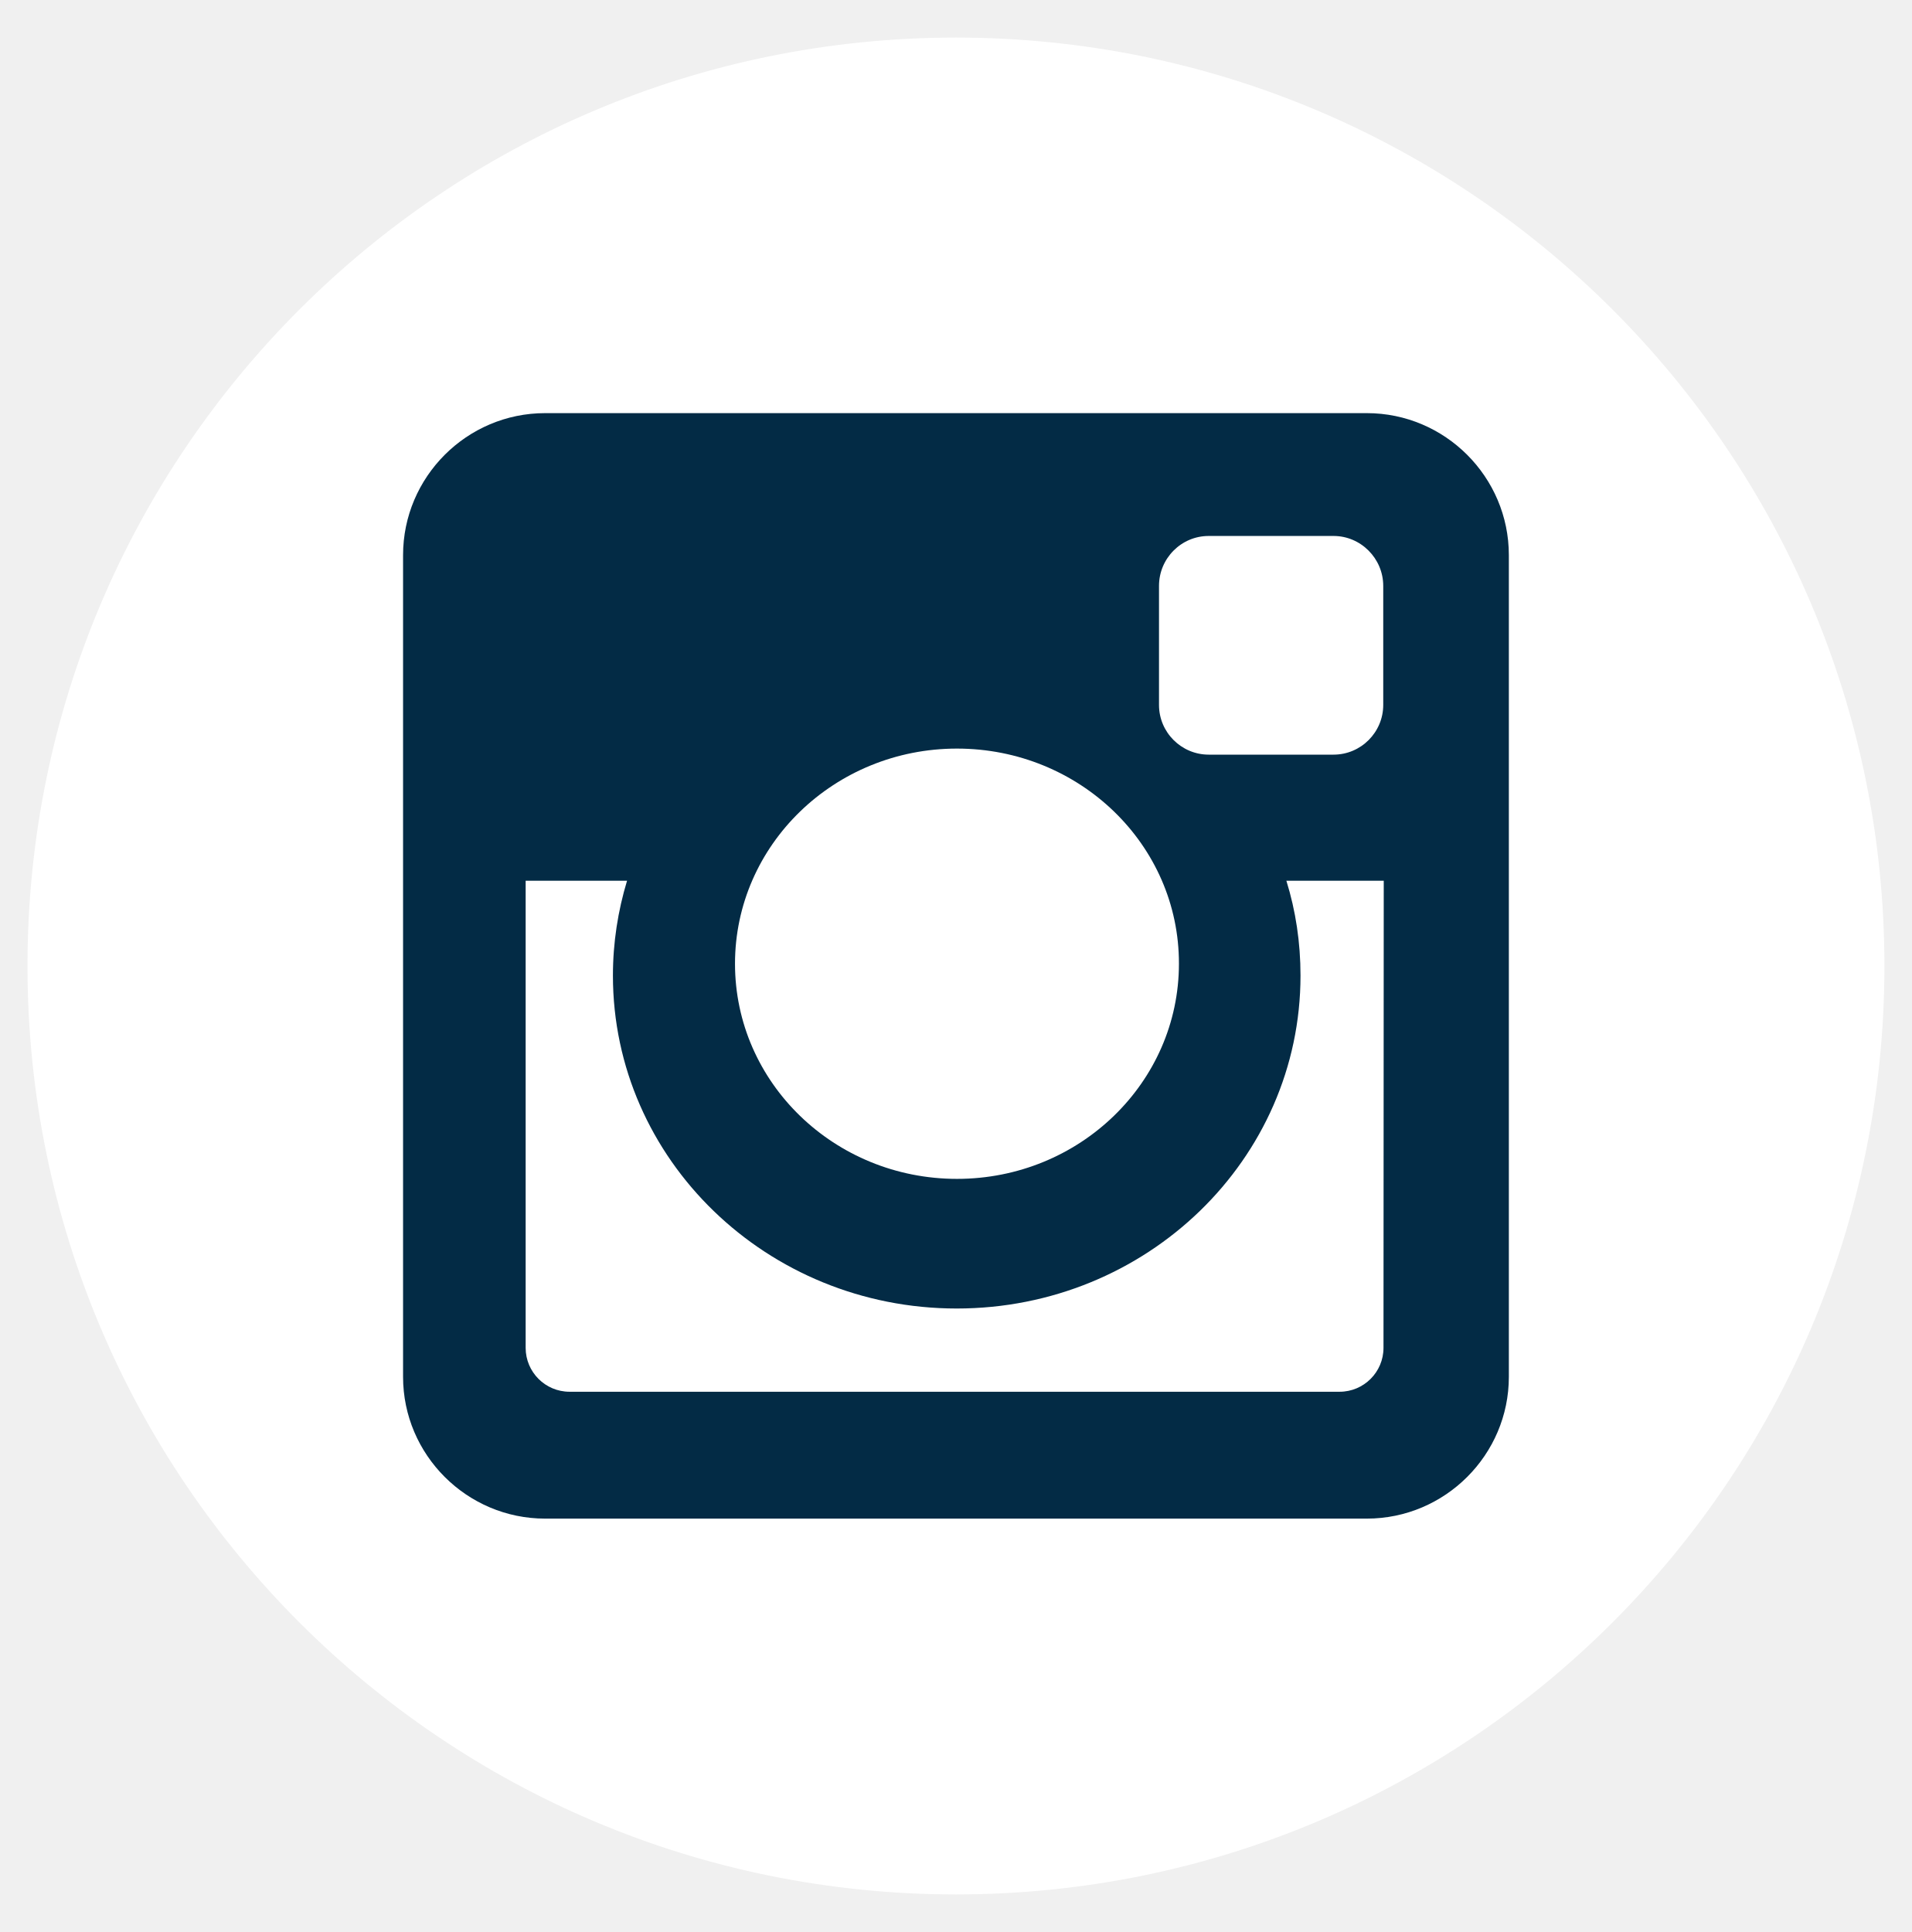
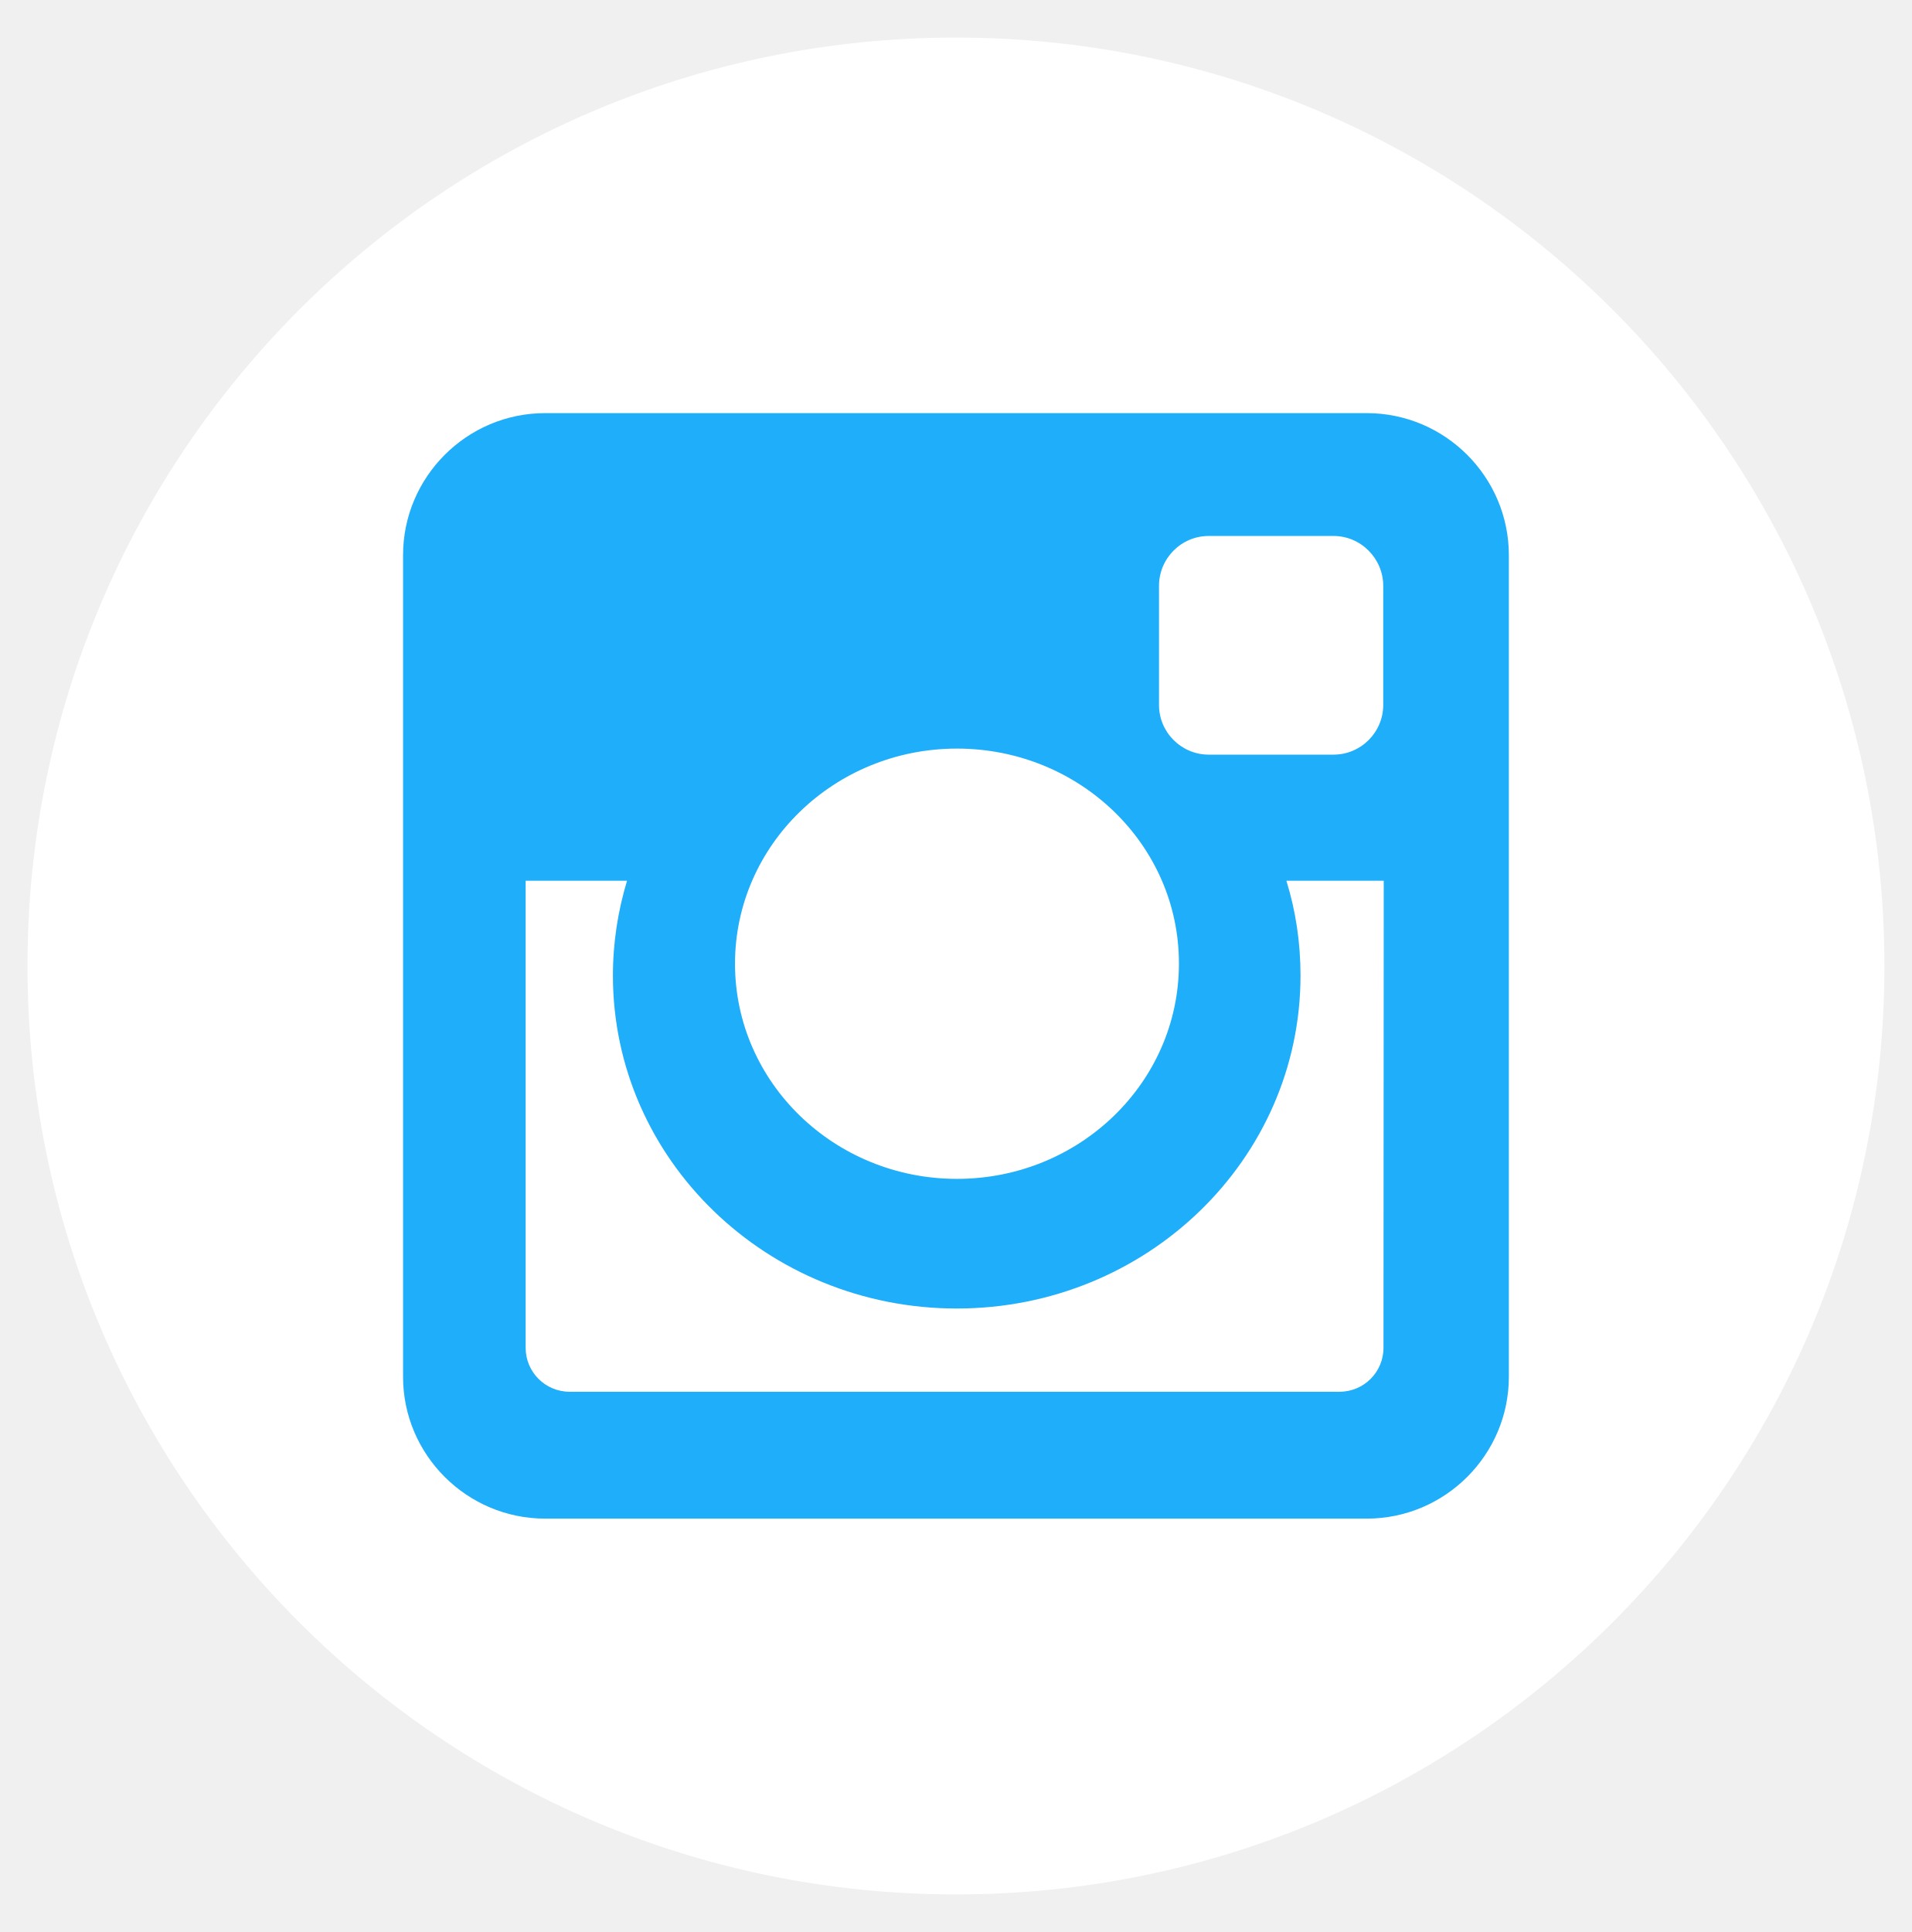
- <svg xmlns="http://www.w3.org/2000/svg" version="1.1" id="Layer_1" x="0px" y="0px" width="758px" height="766px" viewBox="73 14 758 766" style="enable-background:new 73 14 758 766;" xml:space="preserve">
+ <svg xmlns="http://www.w3.org/2000/svg" version="1.1" id="Layer_1" x="0px" y="0px" width="758px" height="766px" viewBox="0 0 758 766" style="enable-background:new 0 0 758 766;" xml:space="preserve">
  <style type="text/css">
	.st0{fill:#FFFFFF;}
- 	.st1{fill:#032B45;}
+ 	.st1{fill:#1EAEFA;}
</style>
  <g>
-     <path class="st0" d="M452,765.1L452,765.1C248.7,765.1,83.9,600.3,83.9,397l0,0C83.9,193.7,248.7,28.9,452,28.9l0,0   c203.3,0,368.1,164.8,368.1,368.1l0,0C820.1,600.3,655.3,765.1,452,765.1z" />
-     <path class="st1" d="M289.1,177.8h325.8c31,0,56.3,25.3,56.3,56.3v325.8c0,30.9-25.3,56.2-56.3,56.2H289.1   c-31,0-56.3-25.3-56.3-56.2V234.1C232.8,203.1,258.1,177.8,289.1,177.8z M552.2,226.5c-10.9,0-19.7,8.9-19.7,19.8v47.2   c0,10.9,8.9,19.7,19.7,19.7h49.5c10.9,0,19.7-8.9,19.7-19.7v-47.2c0-10.9-8.9-19.8-19.7-19.8H552.2z M621.6,363.2H583   c3.7,11.9,5.6,24.5,5.6,37.6c0,72.9-61,132-136.3,132c-75.2,0-136.3-59.1-136.3-132c0-13.1,2-25.7,5.6-37.6h-40.2v185.2   c0,9.6,7.8,17.4,17.4,17.4h305.3c9.6,0,17.4-7.8,17.4-17.4L621.6,363.2L621.6,363.2z M452.4,310.8c-48.6,0-88,38.2-88,85.3   s39.4,85.3,88,85.3s88-38.2,88-85.3C540.5,348.9,501,310.8,452.4,310.8z" />
+     <path class="st0" d="M379,751.1L379,751.1C175.7,751.1,10.9,586.3,10.9,383l0,0C10.9,179.7,175.7,14.9,379,14.9l0,0   c203.3,0,368.1,164.8,368.1,368.1l0,0C747.1,586.3,582.3,751.1,379,751.1z" />
+     <path class="st1" d="M216.1,163.8h325.8c31,0,56.3,25.3,56.3,56.3v325.8c0,30.9-25.3,56.2-56.3,56.2H216.1   c-31,0-56.3-25.3-56.3-56.2V220.1C159.8,189.1,185.1,163.8,216.1,163.8z M479.2,212.5c-10.9,0-19.7,8.9-19.7,19.8v47.2   c0,10.9,8.9,19.7,19.7,19.7h49.5c10.9,0,19.7-8.9,19.7-19.7v-47.2c0-10.9-8.9-19.8-19.7-19.8H479.2z M548.6,349.2H510   c3.7,11.9,5.6,24.5,5.6,37.6c0,72.9-61,132-136.3,132c-75.2,0-136.3-59.1-136.3-132c0-13.1,2-25.7,5.6-37.6h-40.2v185.2   c0,9.6,7.8,17.4,17.4,17.4h305.3c9.6,0,17.4-7.8,17.4-17.4L548.6,349.2L548.6,349.2z M379.4,296.8c-48.6,0-88,38.2-88,85.3   s39.4,85.3,88,85.3s88-38.2,88-85.3C467.5,334.9,428,296.8,379.4,296.8z" />
  </g>
</svg>
